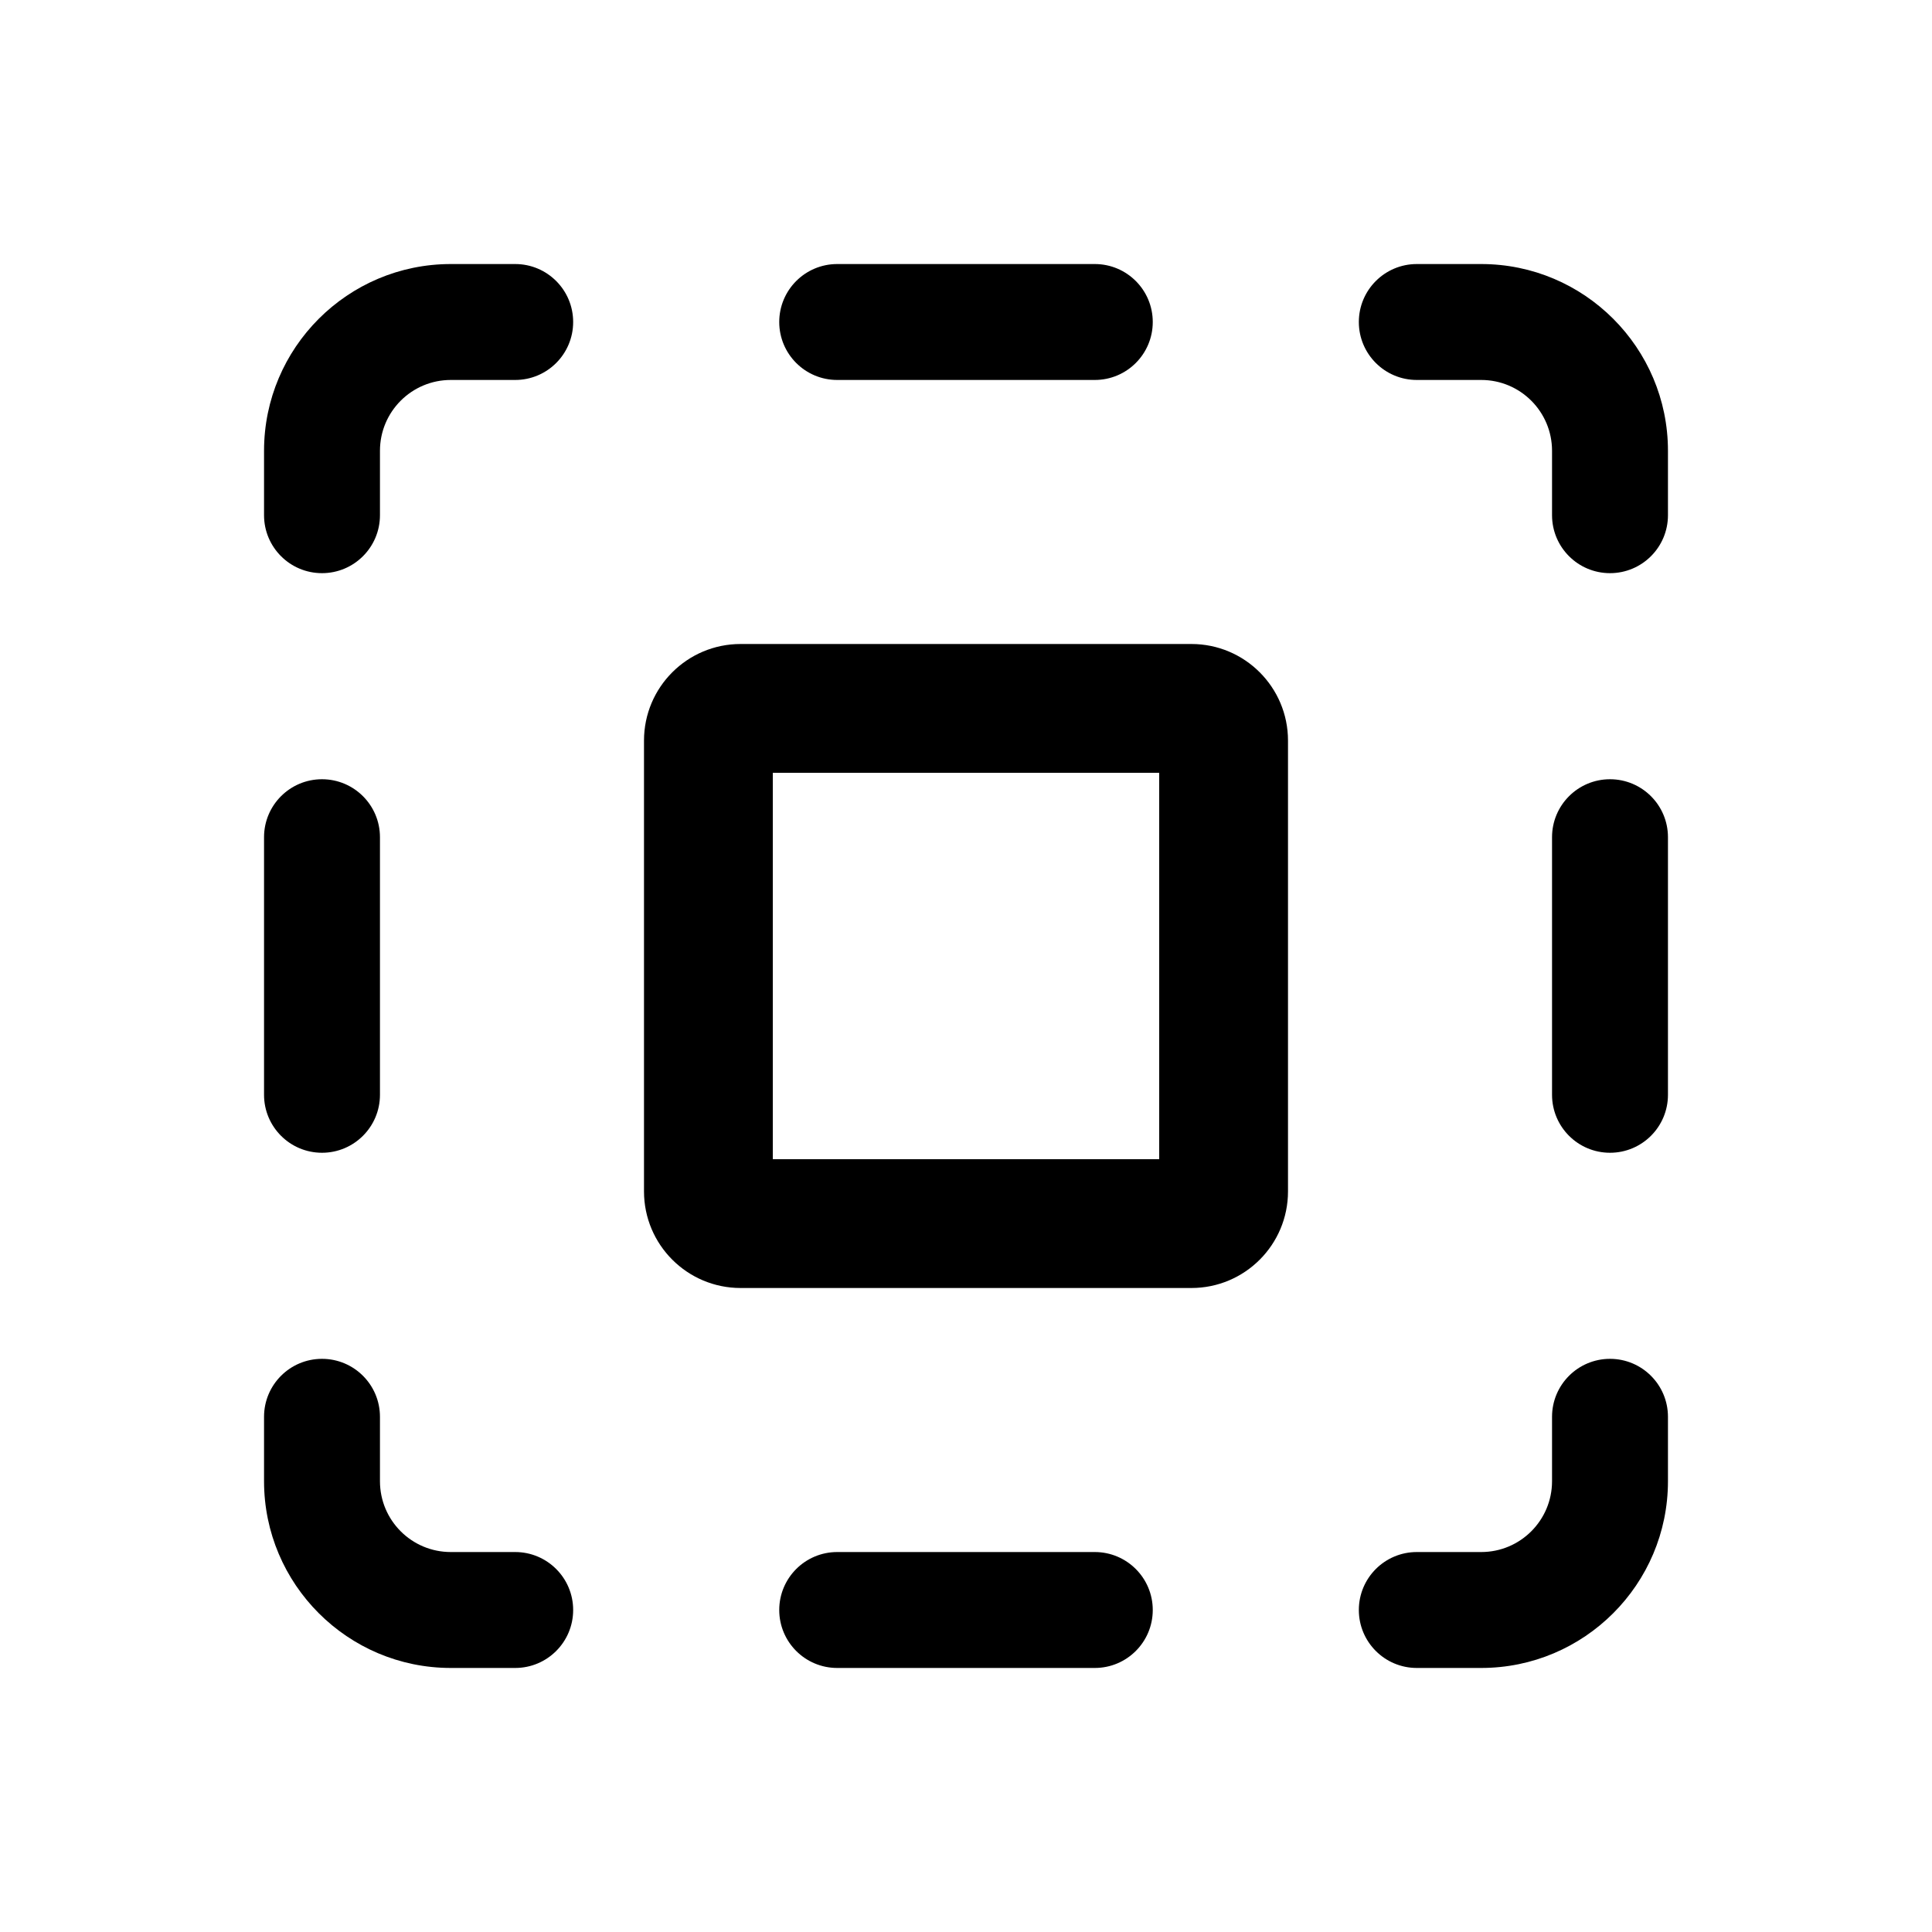
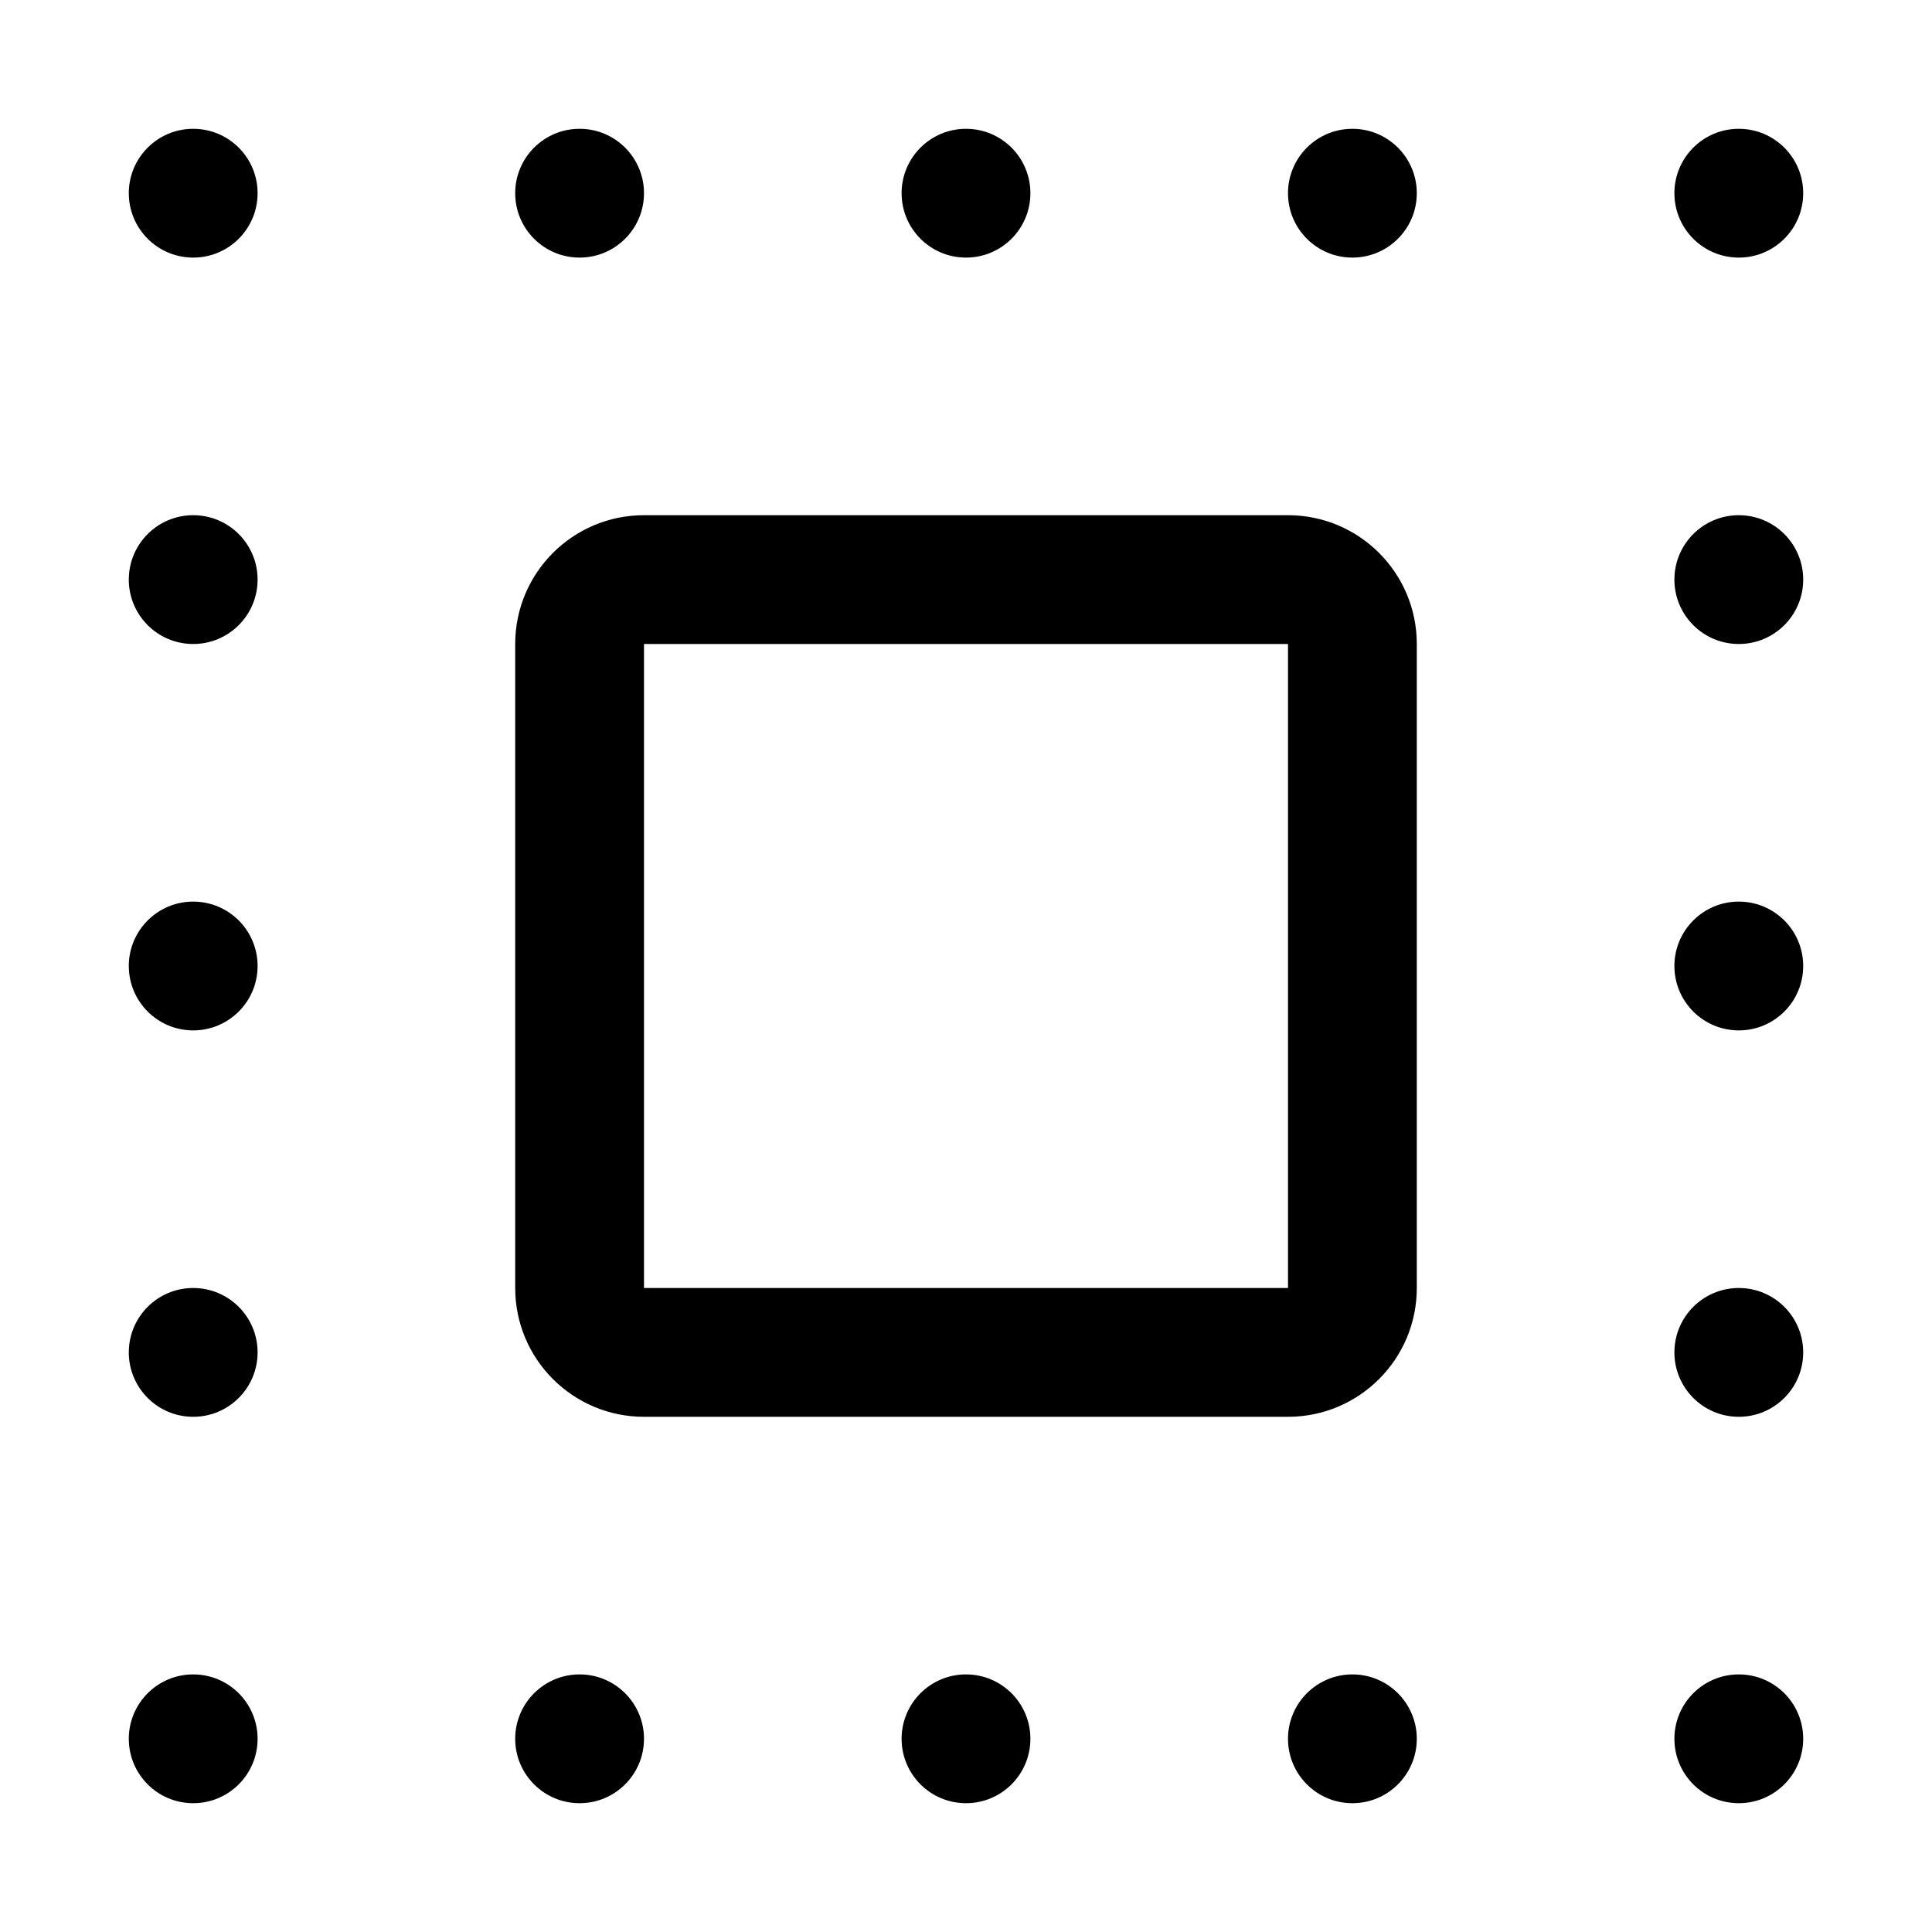
<svg xmlns="http://www.w3.org/2000/svg" width="15" height="15" fill="none">
-   <path fill-rule="evenodd" clip-rule="evenodd" d="M2.05 3.5c0-.8.65-1.45 1.45-1.45H4a.45.45 0 110 .9h-.5a.55.55 0 00-.55.55V4a.45.45 0 01-.9 0v-.5zM6 6v3h3V6H6zm-.25-1a.75.75 0 00-.75.75v3.5c0 .414.336.75.75.75h3.5a.75.75 0 00.75-.75v-3.5A.75.75 0 009.25 5h-3.5zm.75-2.95a.45.45 0 100 .9h2a.45.45 0 100-.9h-2zM6.05 12.5a.45.45 0 01.45-.45h2a.45.45 0 110 .9h-2a.45.45 0 01-.45-.45zm-3.1-6a.45.45 0 10-.9 0v2a.45.45 0 10.9 0v-2zm9.55-.45a.45.45 0 01.45.45v2a.45.45 0 01-.9 0v-2a.45.45 0 01.45-.45zm-1.5-4a.45.45 0 000 .9H11.5a.55.55 0 01.55.55V4a.45.45 0 10.9 0v-.5c0-.8-.65-1.45-1.45-1.45H11zm-8.5 8.5a.45.45 0 01.45.45v.5c0 .304.246.55.55.55H4a.45.45 0 110 .9h-.5c-.8 0-1.45-.65-1.45-1.45V11a.45.45 0 01.45-.45zm10.45.45a.45.45 0 10-.9 0v.5a.55.55 0 01-.55.55H11a.45.45 0 100 .9H11.5c.8 0 1.45-.65 1.45-1.45V11z" fill="currentColor" />
+   <path fill-rule="evenodd" clip-rule="evenodd" d="M2 1.5a.5.5 0 11-1 0 .5.5 0 011 0zM5 4a1 1 0 00-1 1v5a1 1 0 001 1h5a1 1 0 001-1V5a1 1 0 00-1-1H5zm-.5-2a.5.5 0 100-1 .5.5 0 000 1zM8 1.5a.5.5 0 11-1 0 .5.5 0 011 0zm2.5.5a.5.5 0 100-1 .5.5 0 000 1zm3.5-.5a.5.5 0 11-1 0 .5.5 0 011 0zM1.5 14a.5.5 0 100-1 .5.5 0 000 1zm.5-3.5a.5.5 0 11-1 0 .5.5 0 011 0zM1.5 8a.5.5 0 100-1 .5.5 0 000 1zM2 4.5a.5.5 0 11-1 0 .5.5 0 011 0zM13.5 11a.5.5 0 100-1 .5.5 0 000 1zm.5-3.5a.5.5 0 11-1 0 .5.5 0 011 0zM13.5 5a.5.5 0 100-1 .5.5 0 000 1zM5 13.5a.5.5 0 11-1 0 .5.5 0 011 0zm2.5.5a.5.5 0 100-1 .5.5 0 000 1zM5 5v5h5V5H5zm6 8.5a.5.5 0 11-1 0 .5.5 0 011 0zm2.5.5a.5.5 0 100-1 .5.5 0 000 1z" fill="currentColor" />
</svg>
